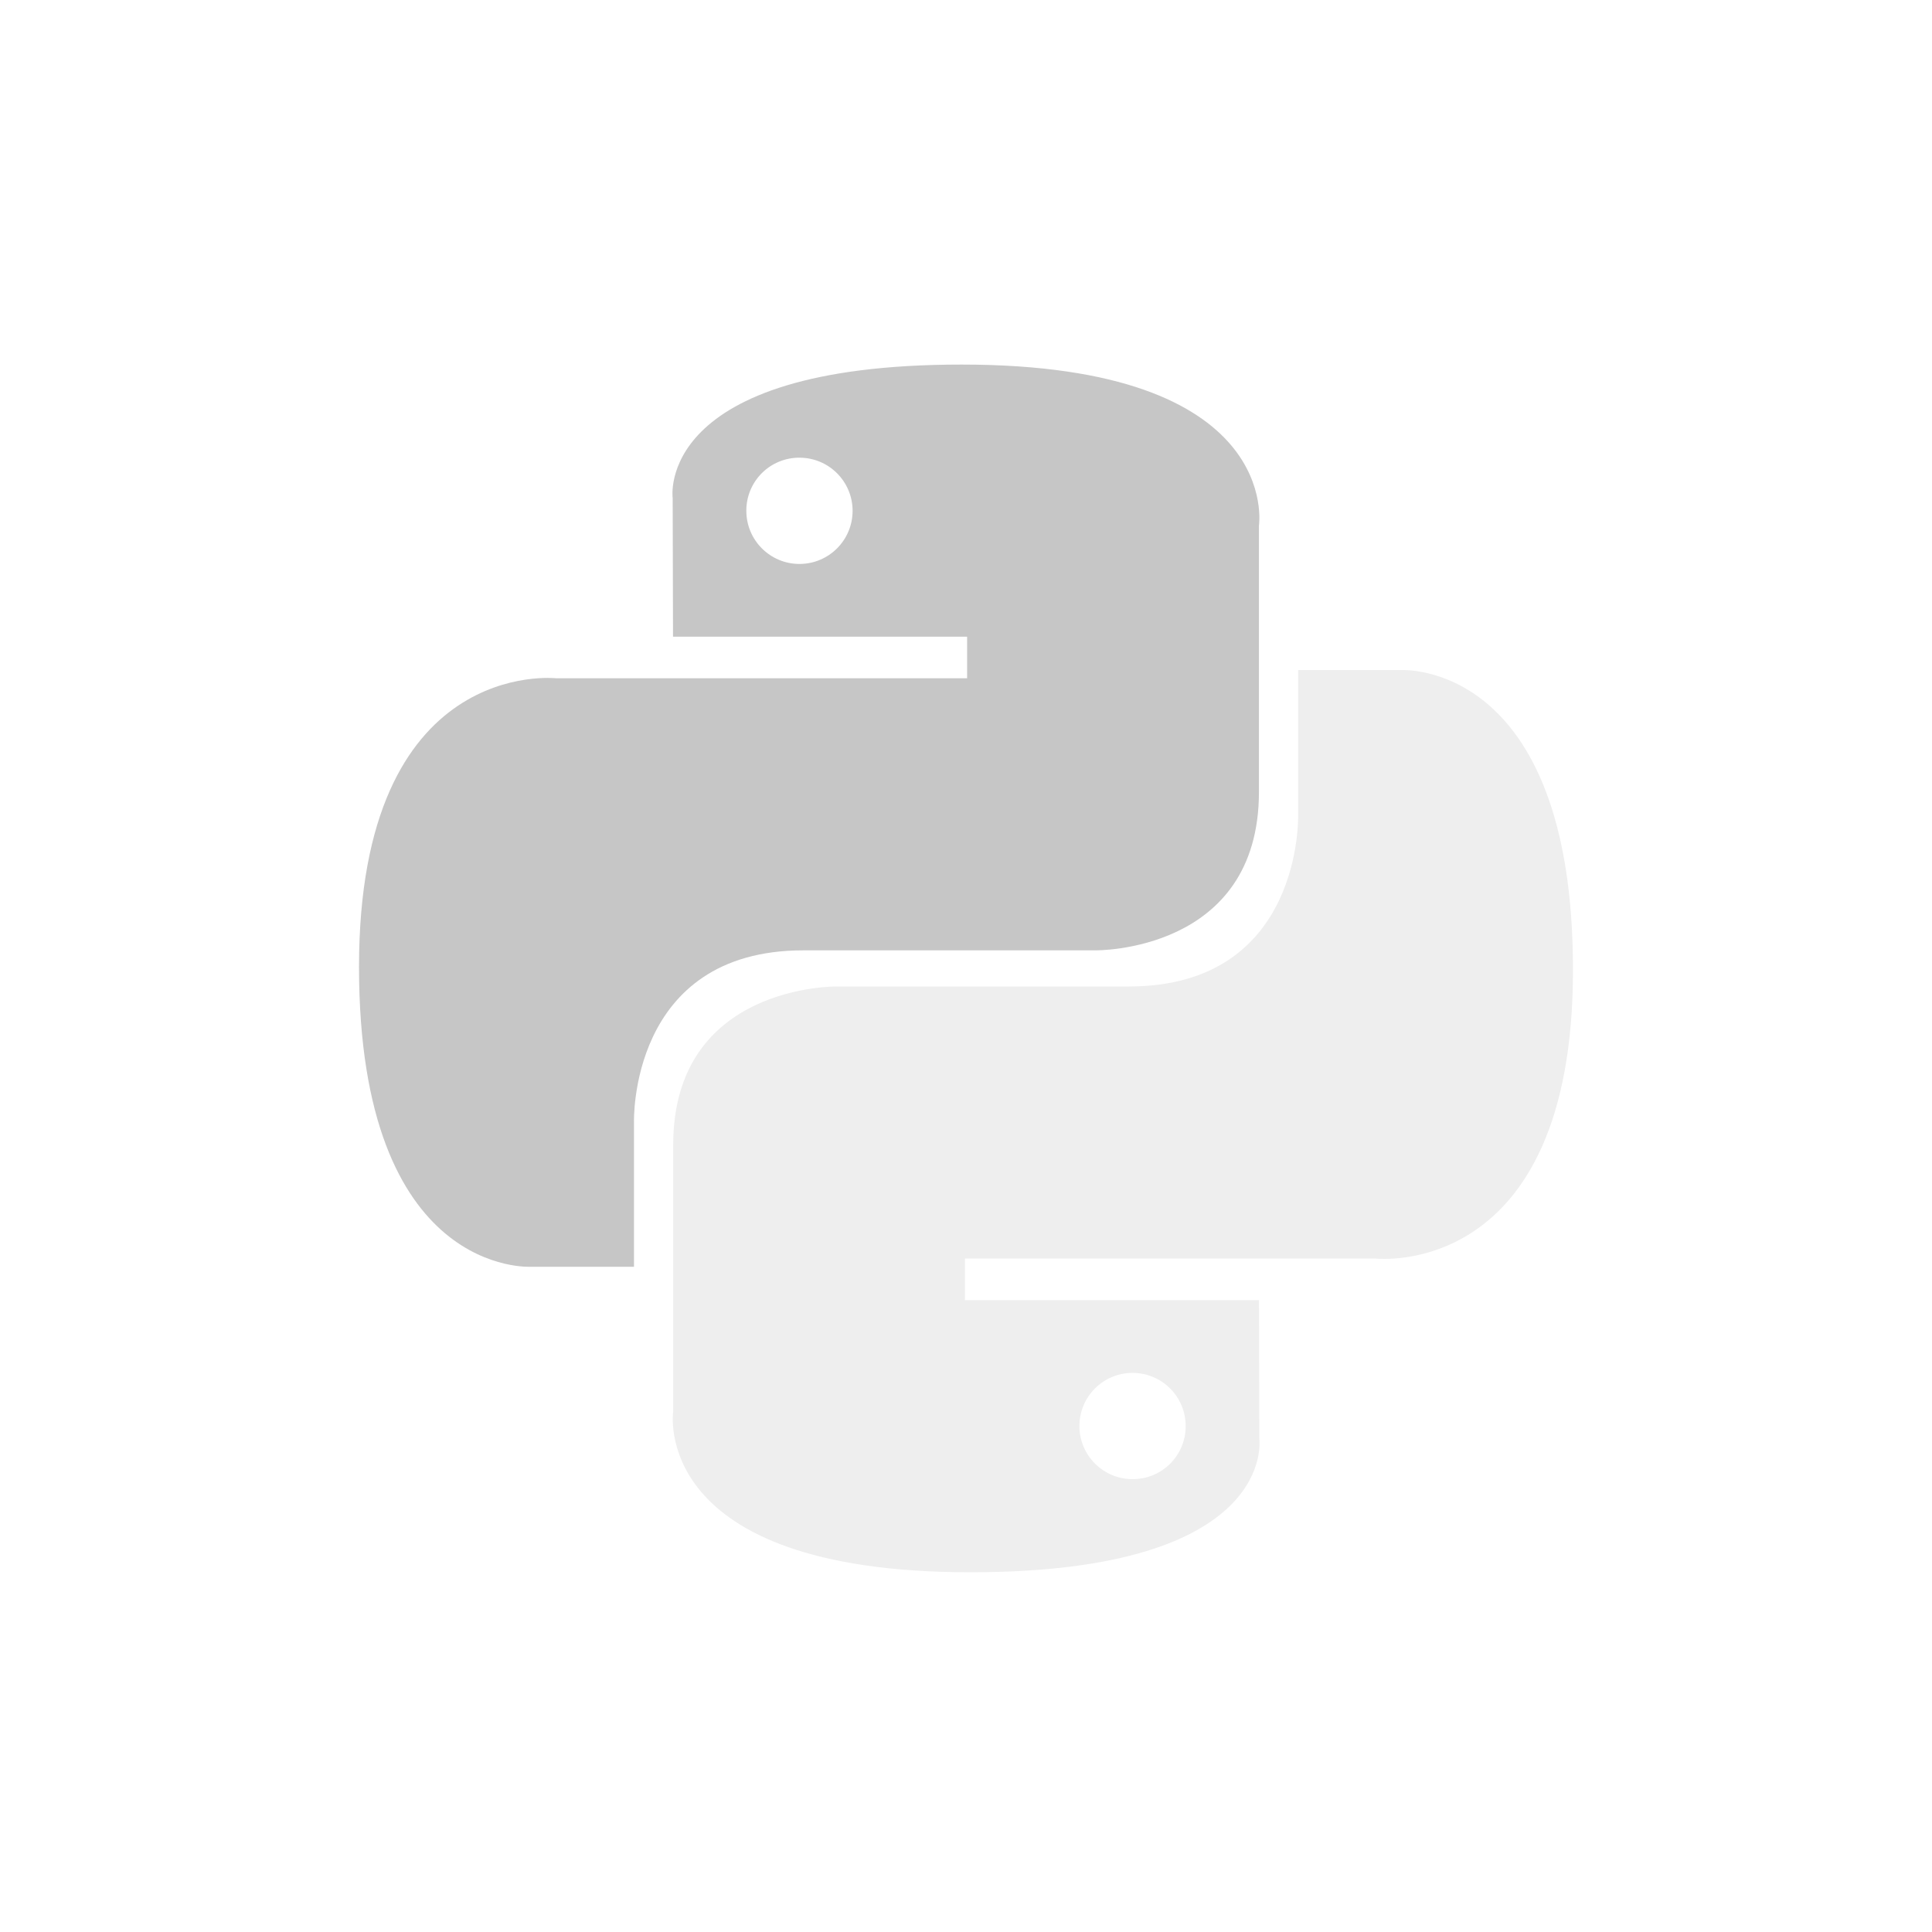
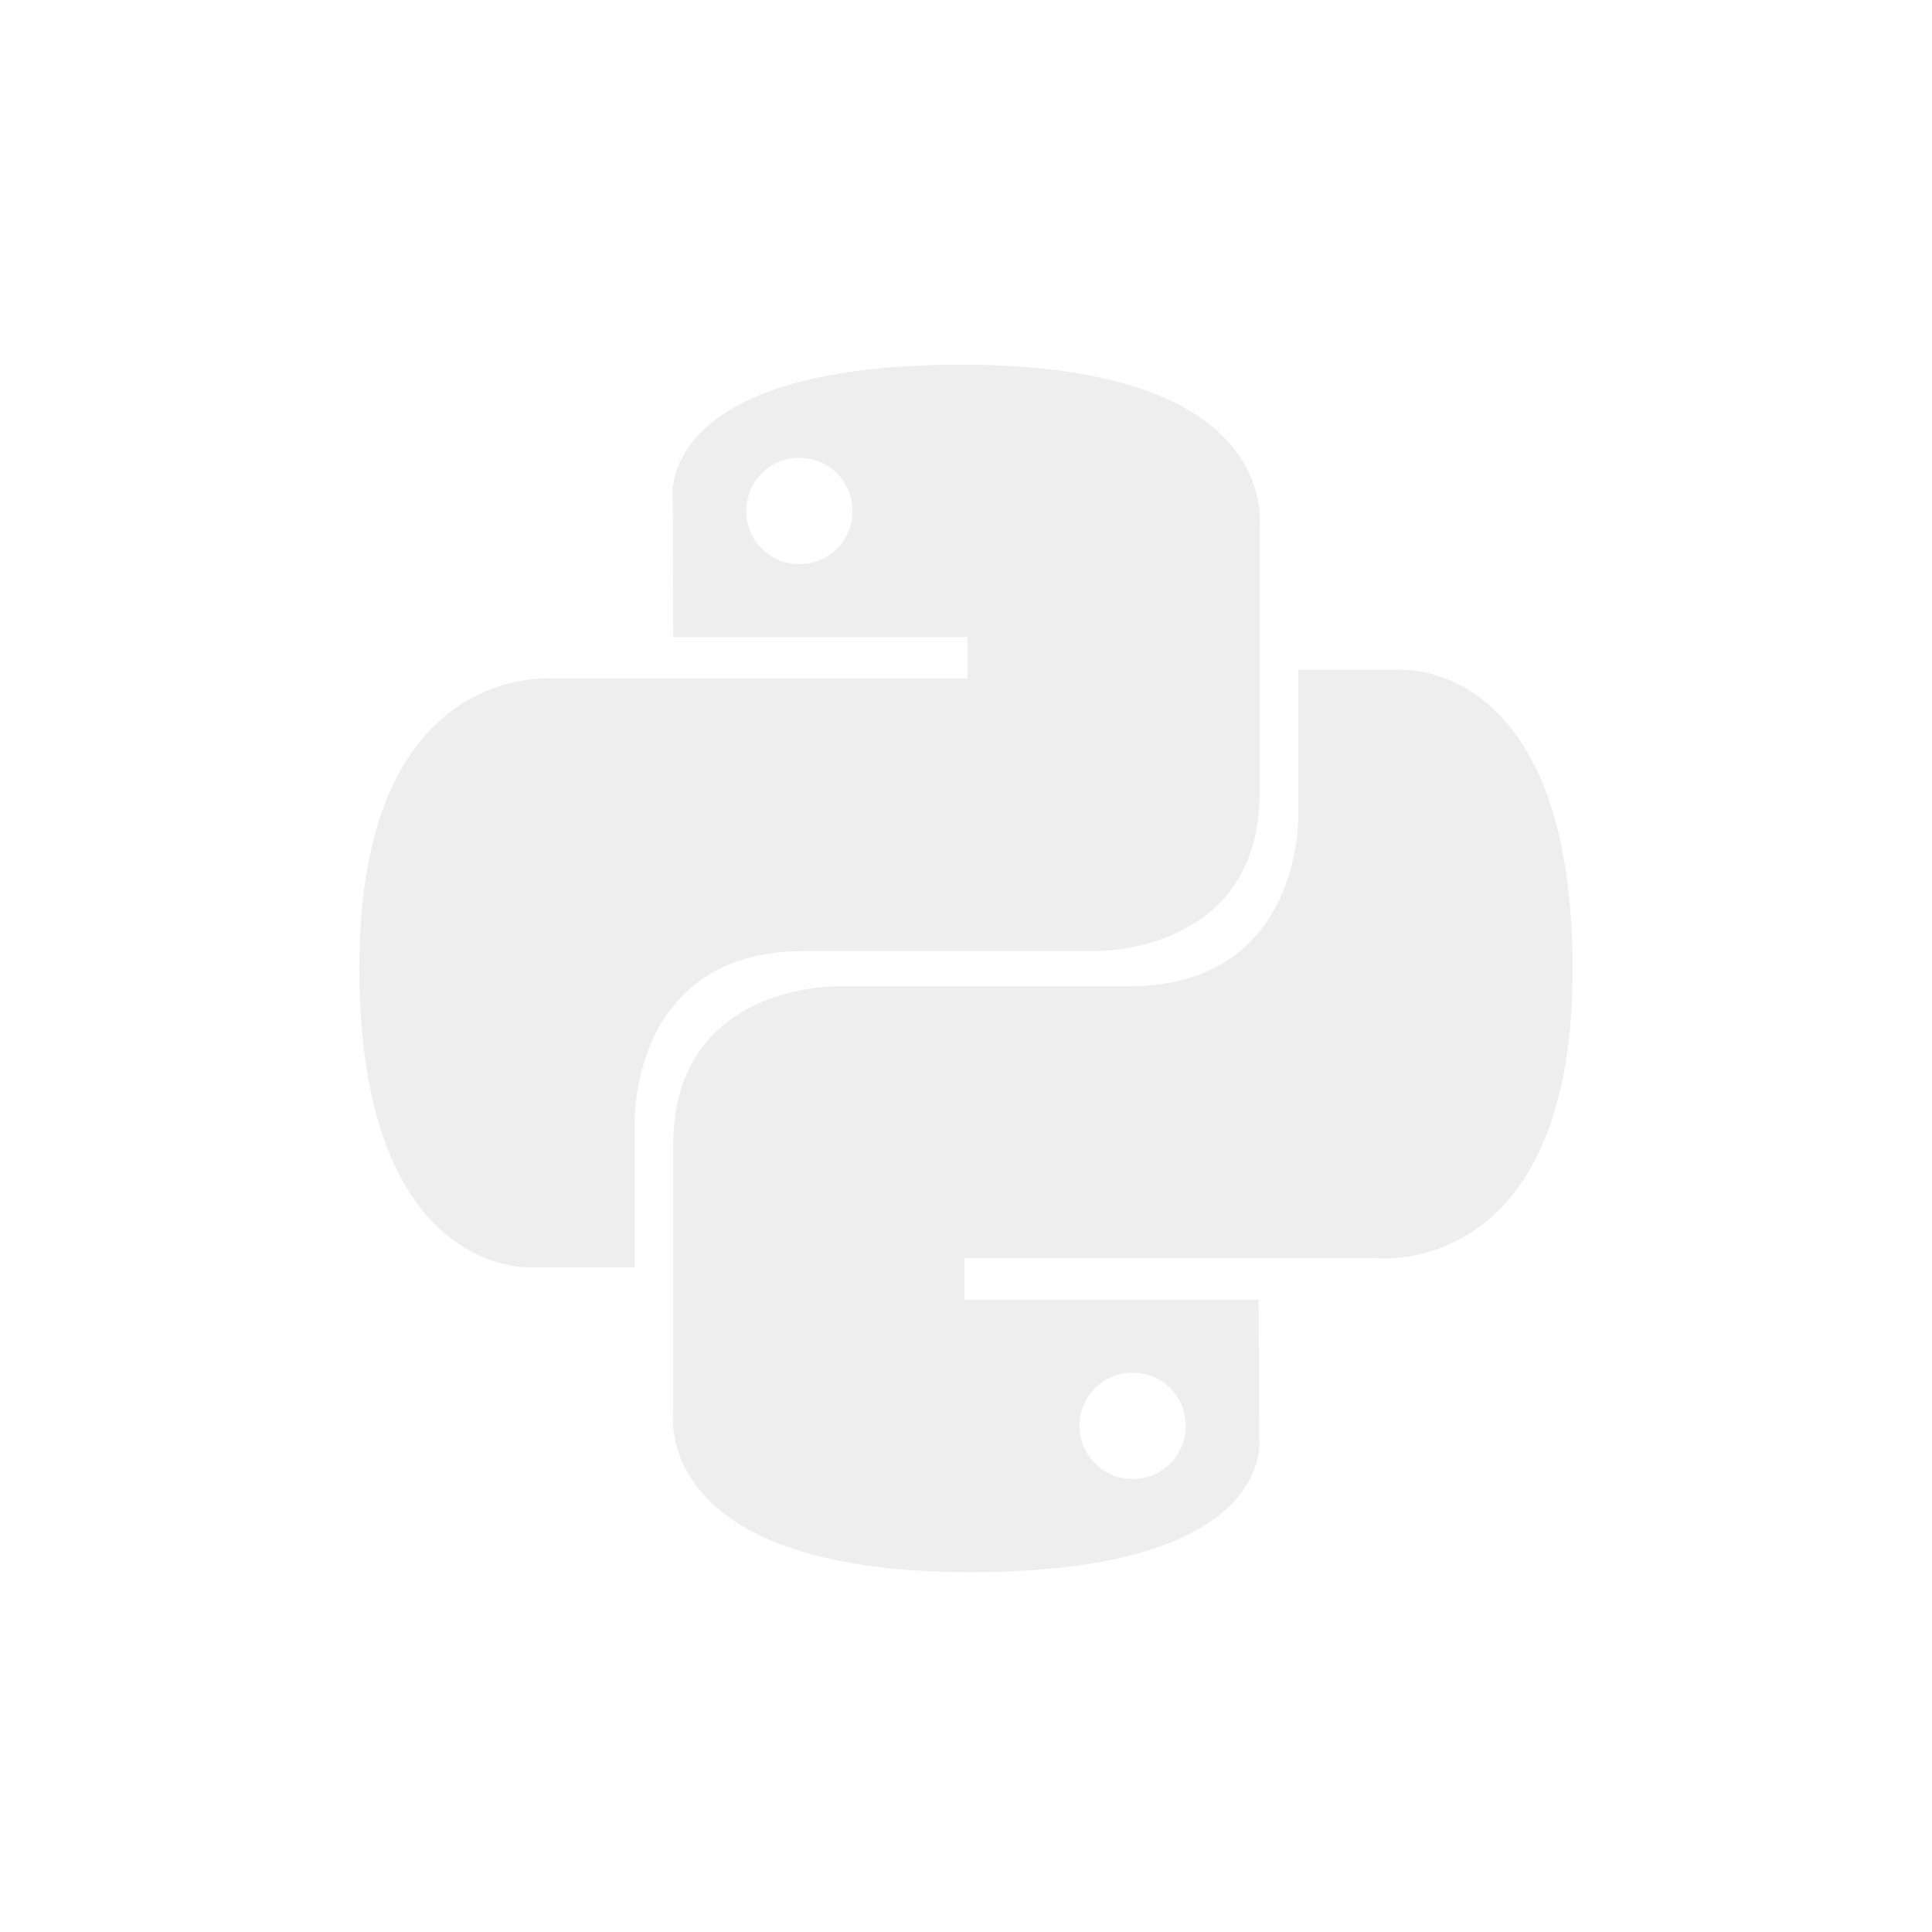
- <svg xmlns="http://www.w3.org/2000/svg" id="Ebene_1" data-name="Ebene 1" viewBox="0 0 400 400">
-   <defs>
-     <style>
-       .cls-1 {
-         fill: #c6c6c6;
-       }
- 
-       .cls-2 {
-         fill: #eee;
-       }
- 
-       .cls-3 {
-         fill: none;
-       }
-     </style>
-   </defs>
-   <g id="layer1">
-     <g id="g1894">
-       <path id="path8615" class="cls-1" d="M199.09,75.48c-63.8,0-59.82,27.67-59.82,27.67l.07,28.67h60.89v8.61H115.16s-40.83-4.63-40.83,59.75S110,262.27,110,262.27h21.26V232.4s-1.14-35.64,35.07-35.64h60.39s33.93.55,33.93-32.79V108.84S265.77,75.48,199.09,75.48ZM165.52,94.76a11,11,0,1,1-11,11A10.94,10.94,0,0,1,165.52,94.76Z" />
-       <path id="path8620" class="cls-2" d="M200.91,325.52c63.8,0,59.82-27.67,59.82-27.67l-.07-28.67H199.77v-8.61h85.07s40.83,4.63,40.83-59.75S290,138.73,290,138.73H268.77V168.6s1.14,35.64-35.07,35.64H173.31s-33.93-.55-33.93,32.79v55.13S134.23,325.52,200.91,325.52Zm33.57-19.28a11,11,0,1,1,11-11A10.94,10.94,0,0,1,234.48,306.24Z" />
-     </g>
-   </g>
-   <rect class="cls-3" width="400" height="400" />
+ <svg xmlns="http://www.w3.org/2000/svg" version="1.1" id="Ebene_1" x="0px" y="0px" viewBox="0 0 400 400" style="enable-background:new 0 0 400 400;" xml:space="preserve">
+   <style type="text/css">
+ 	.st0{fill:#EEEEEE;}
+ </style>
+   <path id="path8615" class="st0" d="M199.1,75.5c-63.8,0-59.8,27.7-59.8,27.7l0.1,28.7h60.9v8.6h-85.1c0,0-40.8-4.6-40.8,59.8  s35.7,62.1,35.7,62.1h21.3v-29.9c0,0-1.1-35.6,35.1-35.6h60.4c0,0,33.9,0.6,33.9-32.8v-55.1C260.6,108.8,265.8,75.5,199.1,75.5z   M165.5,94.8c6.1,0,11,4.9,11,11s-4.9,11-11,11s-11-4.9-11-11c0-6,4.8-11,10.9-11C165.4,94.8,165.5,94.8,165.5,94.8z" />
+   <path id="path8620" class="st0" d="M200.9,325.5c63.8,0,59.8-27.7,59.8-27.7l-0.1-28.7h-60.9v-8.6h85.1c0,0,40.8,4.6,40.8-59.8  S290,138.7,290,138.7h-21.2v29.9c0,0,1.1,35.6-35.1,35.6h-60.4c0,0-33.9-0.6-33.9,32.8v55.1C139.4,292.2,134.2,325.5,200.9,325.5z   M234.5,306.2c-6.1,0-11-4.9-11-11s4.9-11,11-11s11,4.9,11,11l0,0c0,6-4.8,11-10.9,11C234.6,306.2,234.5,306.2,234.5,306.2  L234.5,306.2z" />
</svg>
